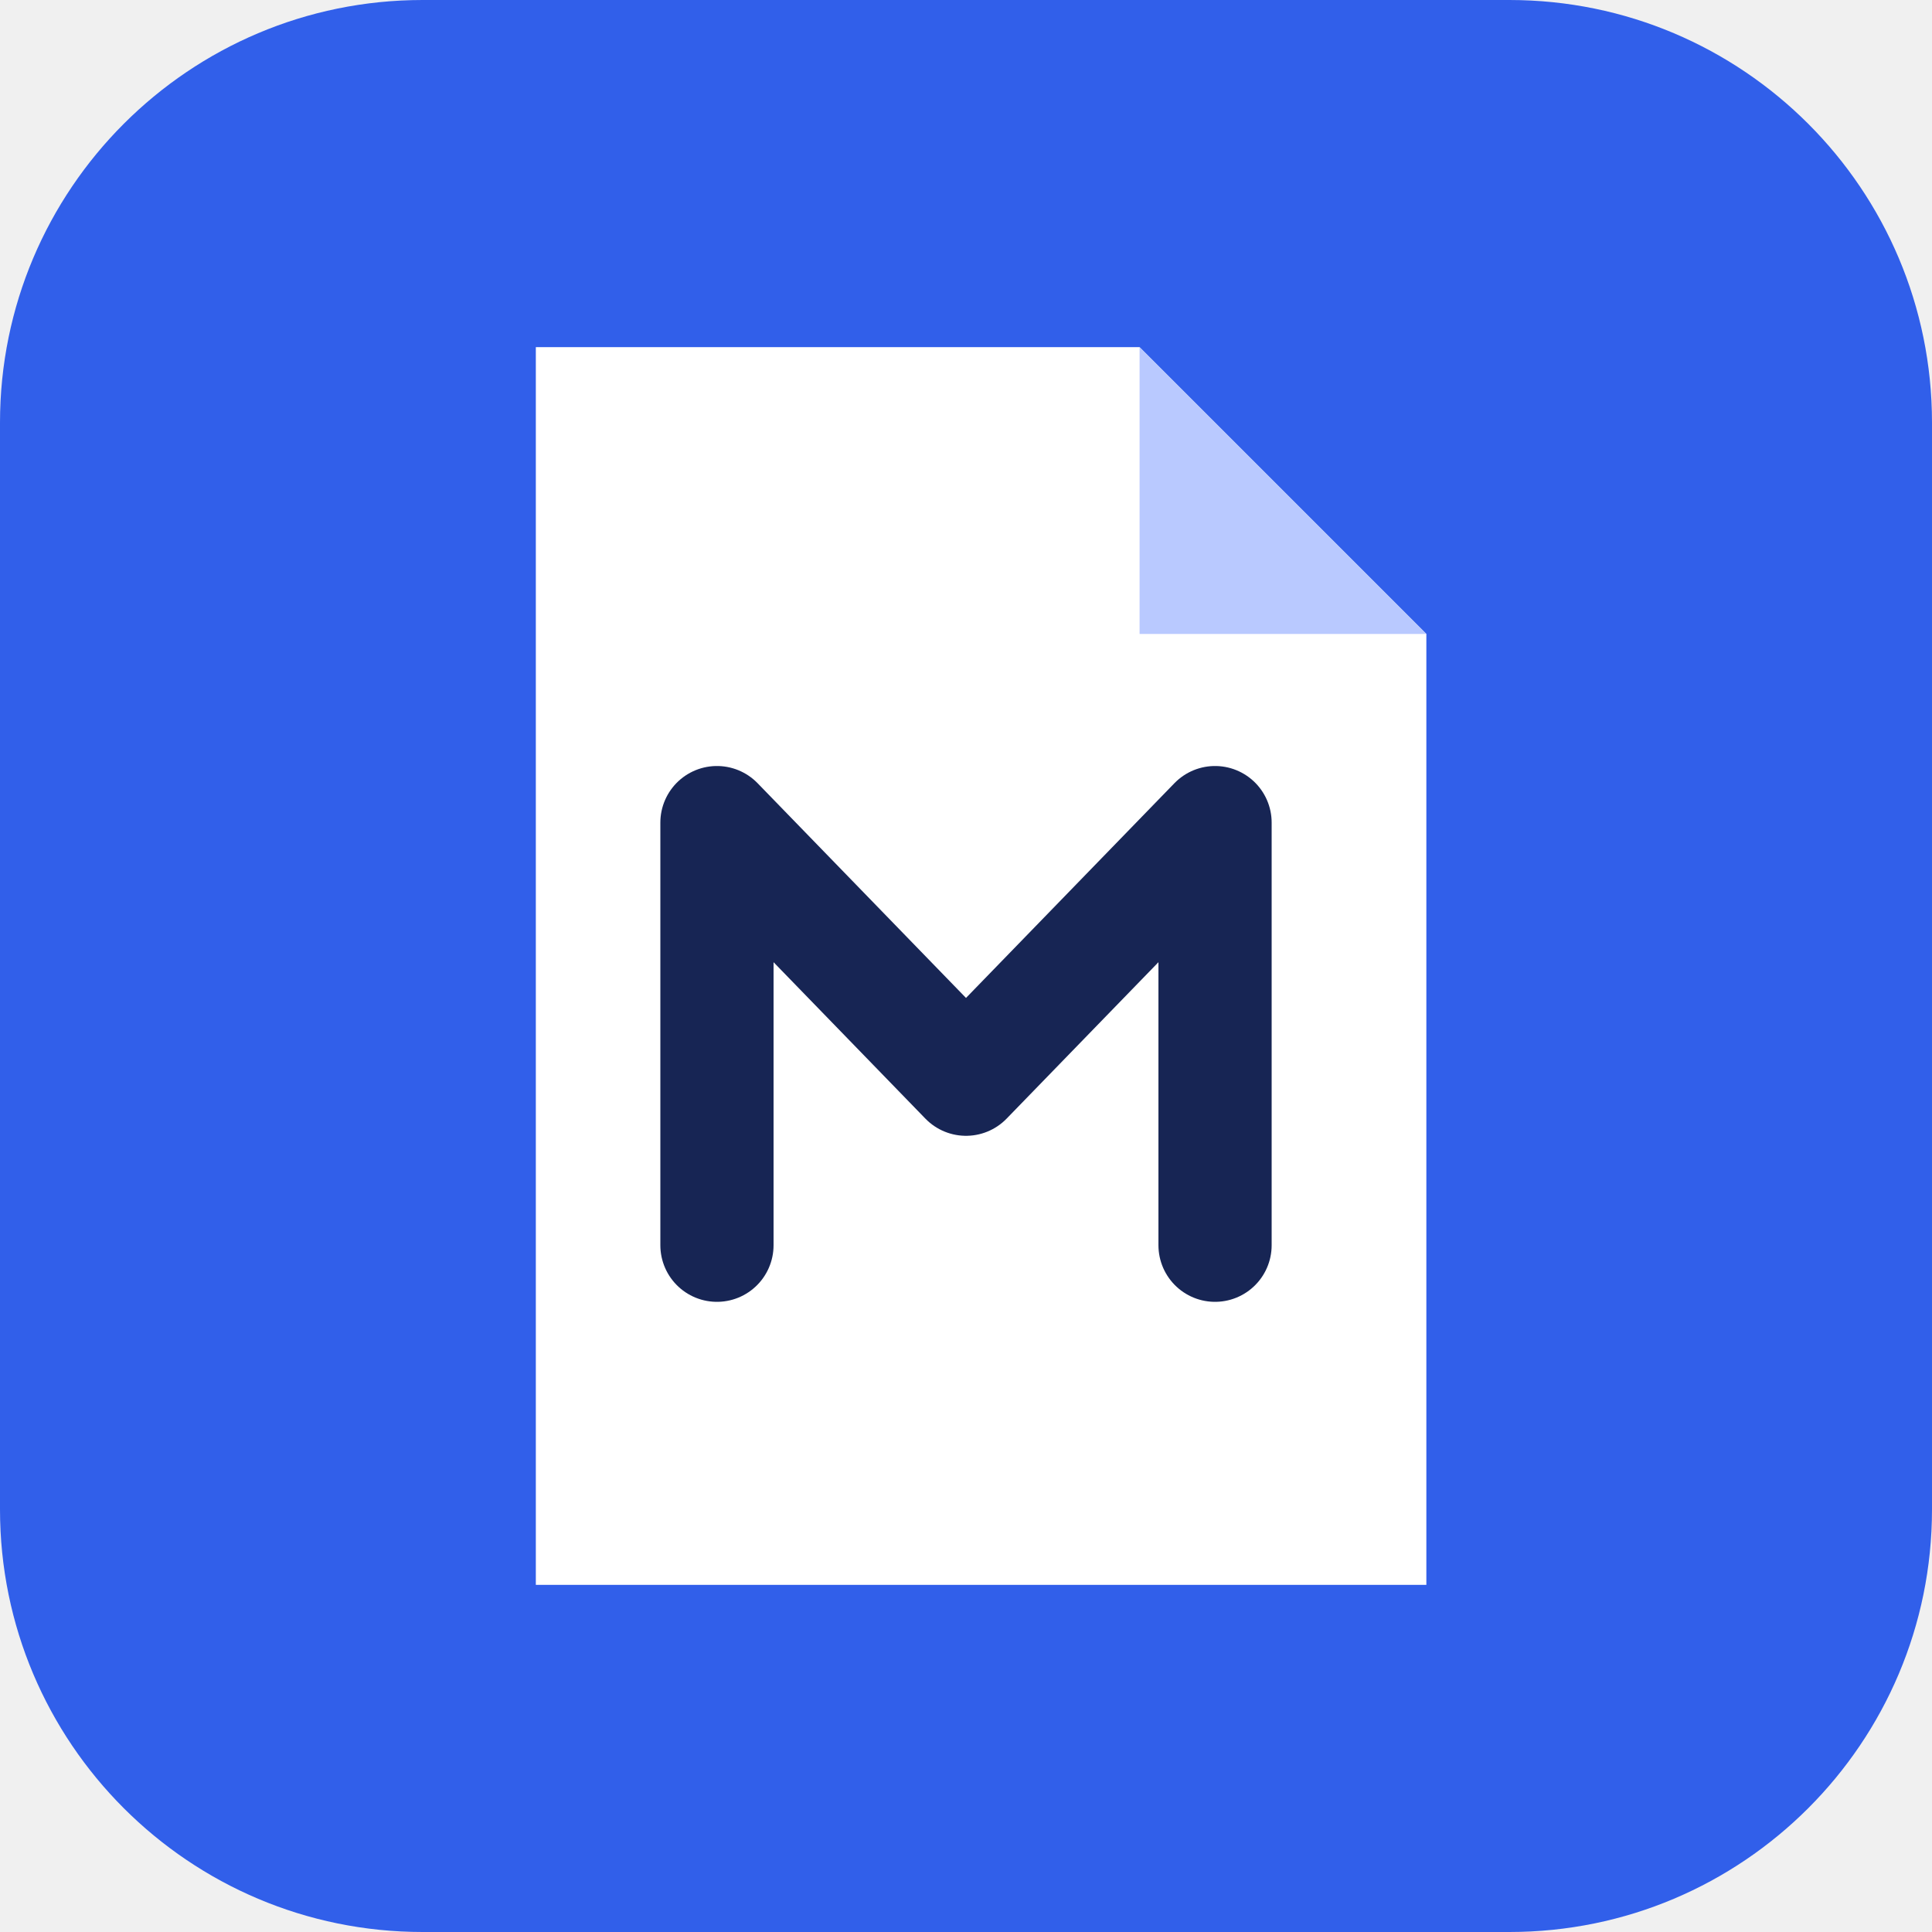
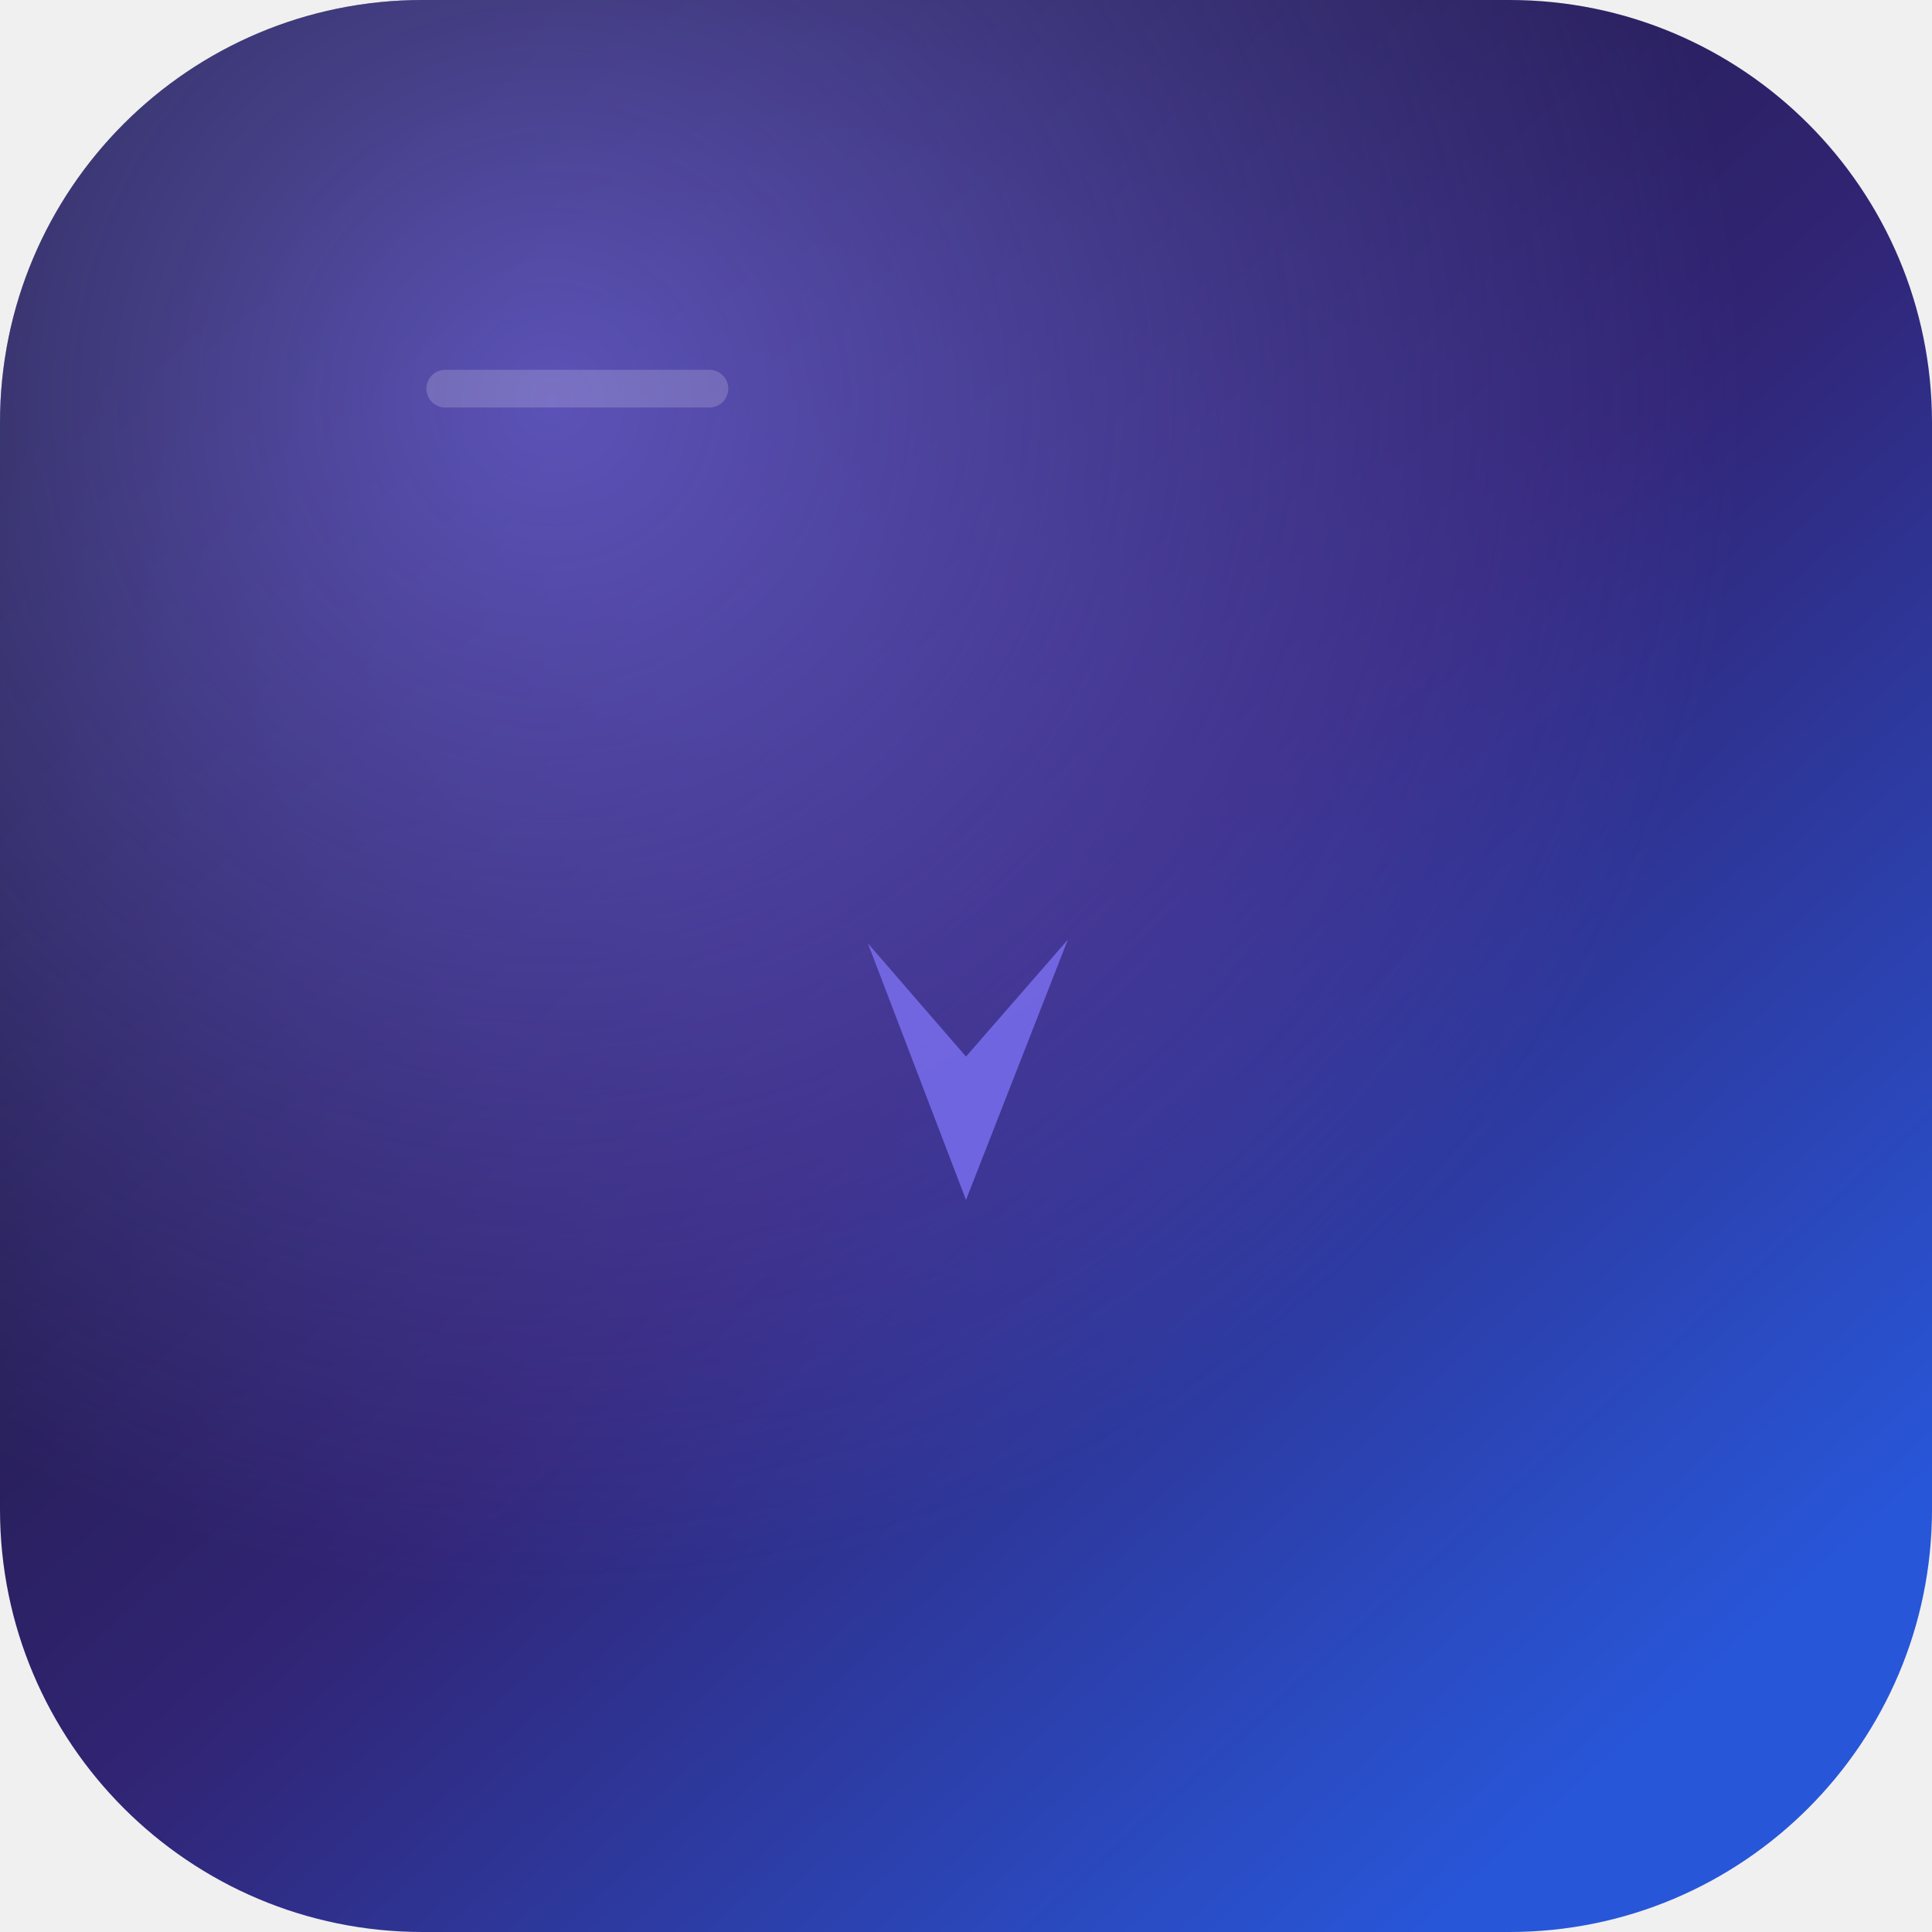
<svg xmlns="http://www.w3.org/2000/svg" viewBox="0 0 512 512" role="img" aria-label="Moyo">
-   <rect width="512" height="512" rx="112" fill="#315fea" />
-   <path d="M142 92h160l76 76v252H142z" fill="#fff" />
-   <path d="M302 92v76h76z" fill="#b9c9ff" />
-   <path d="M190 330V218l66 68 66-68v112" fill="none" stroke="#172554" stroke-width="30" stroke-linecap="round" stroke-linejoin="round" />
+   <defs>
+     <linearGradient id="bg" x1="74" y1="54" x2="438" y2="458" gradientUnits="userSpaceOnUse">
+       <stop stop-color="#17172b" />
+       <stop offset="0.52" stop-color="#312474" />
+       <stop offset="1" stop-color="#2856d8" />
+     </linearGradient>
+     <radialGradient id="glow" cx="0" cy="0" r="1" gradientTransform="translate(148 108) rotate(47) scale(312)" gradientUnits="userSpaceOnUse">
+       <stop stop-color="#8174ff" stop-opacity=".62" />
+       <stop offset="1" stop-color="#8174ff" stop-opacity="0" />
+     </radialGradient>
+     <linearGradient id="paper" x1="130" y1="150" x2="266" y2="330" gradientUnits="userSpaceOnUse">
+       <stop stop-color="#fff" />
+       <stop offset="1" stop-color="#d9e5ff" />
+     </linearGradient>
+     <linearGradient id="ink" x1="246" y1="284" x2="376" y2="158" gradientUnits="userSpaceOnUse">
+       <stop stop-color="#a79cff" />
+       <stop offset="1" stop-color="#e8e8ff" />
+     </linearGradient>
+     <filter id="shadow" x="72" y="96" width="368" height="340" color-interpolation-filters="sRGB">
+       <feDropShadow dx="0" dy="18" stdDeviation="16" flood-color="#080817" flood-opacity=".34" />
+     </filter>
+   </defs>
+   <rect width="512" height="512" rx="112" fill="url(#bg)" />
+   <rect width="512" height="512" rx="112" fill="url(#glow)" />
+   <g filter="url(#shadow)" fill="none" stroke-linecap="round" stroke-linejoin="round" stroke-width="68">
+     <path d="M150 356V158L256 280" stroke="url(#paper)" />
+     <path d="M256 280 362 158v198" stroke="url(#ink)" />
+   </g>
+   <path d="m230 250 26 30 27-31-27 69z" fill="#766ae8" opacity=".9" />
+   <path d="M118 103h70" stroke="#fff" stroke-opacity=".18" stroke-width="10" stroke-linecap="round" />
</svg>
